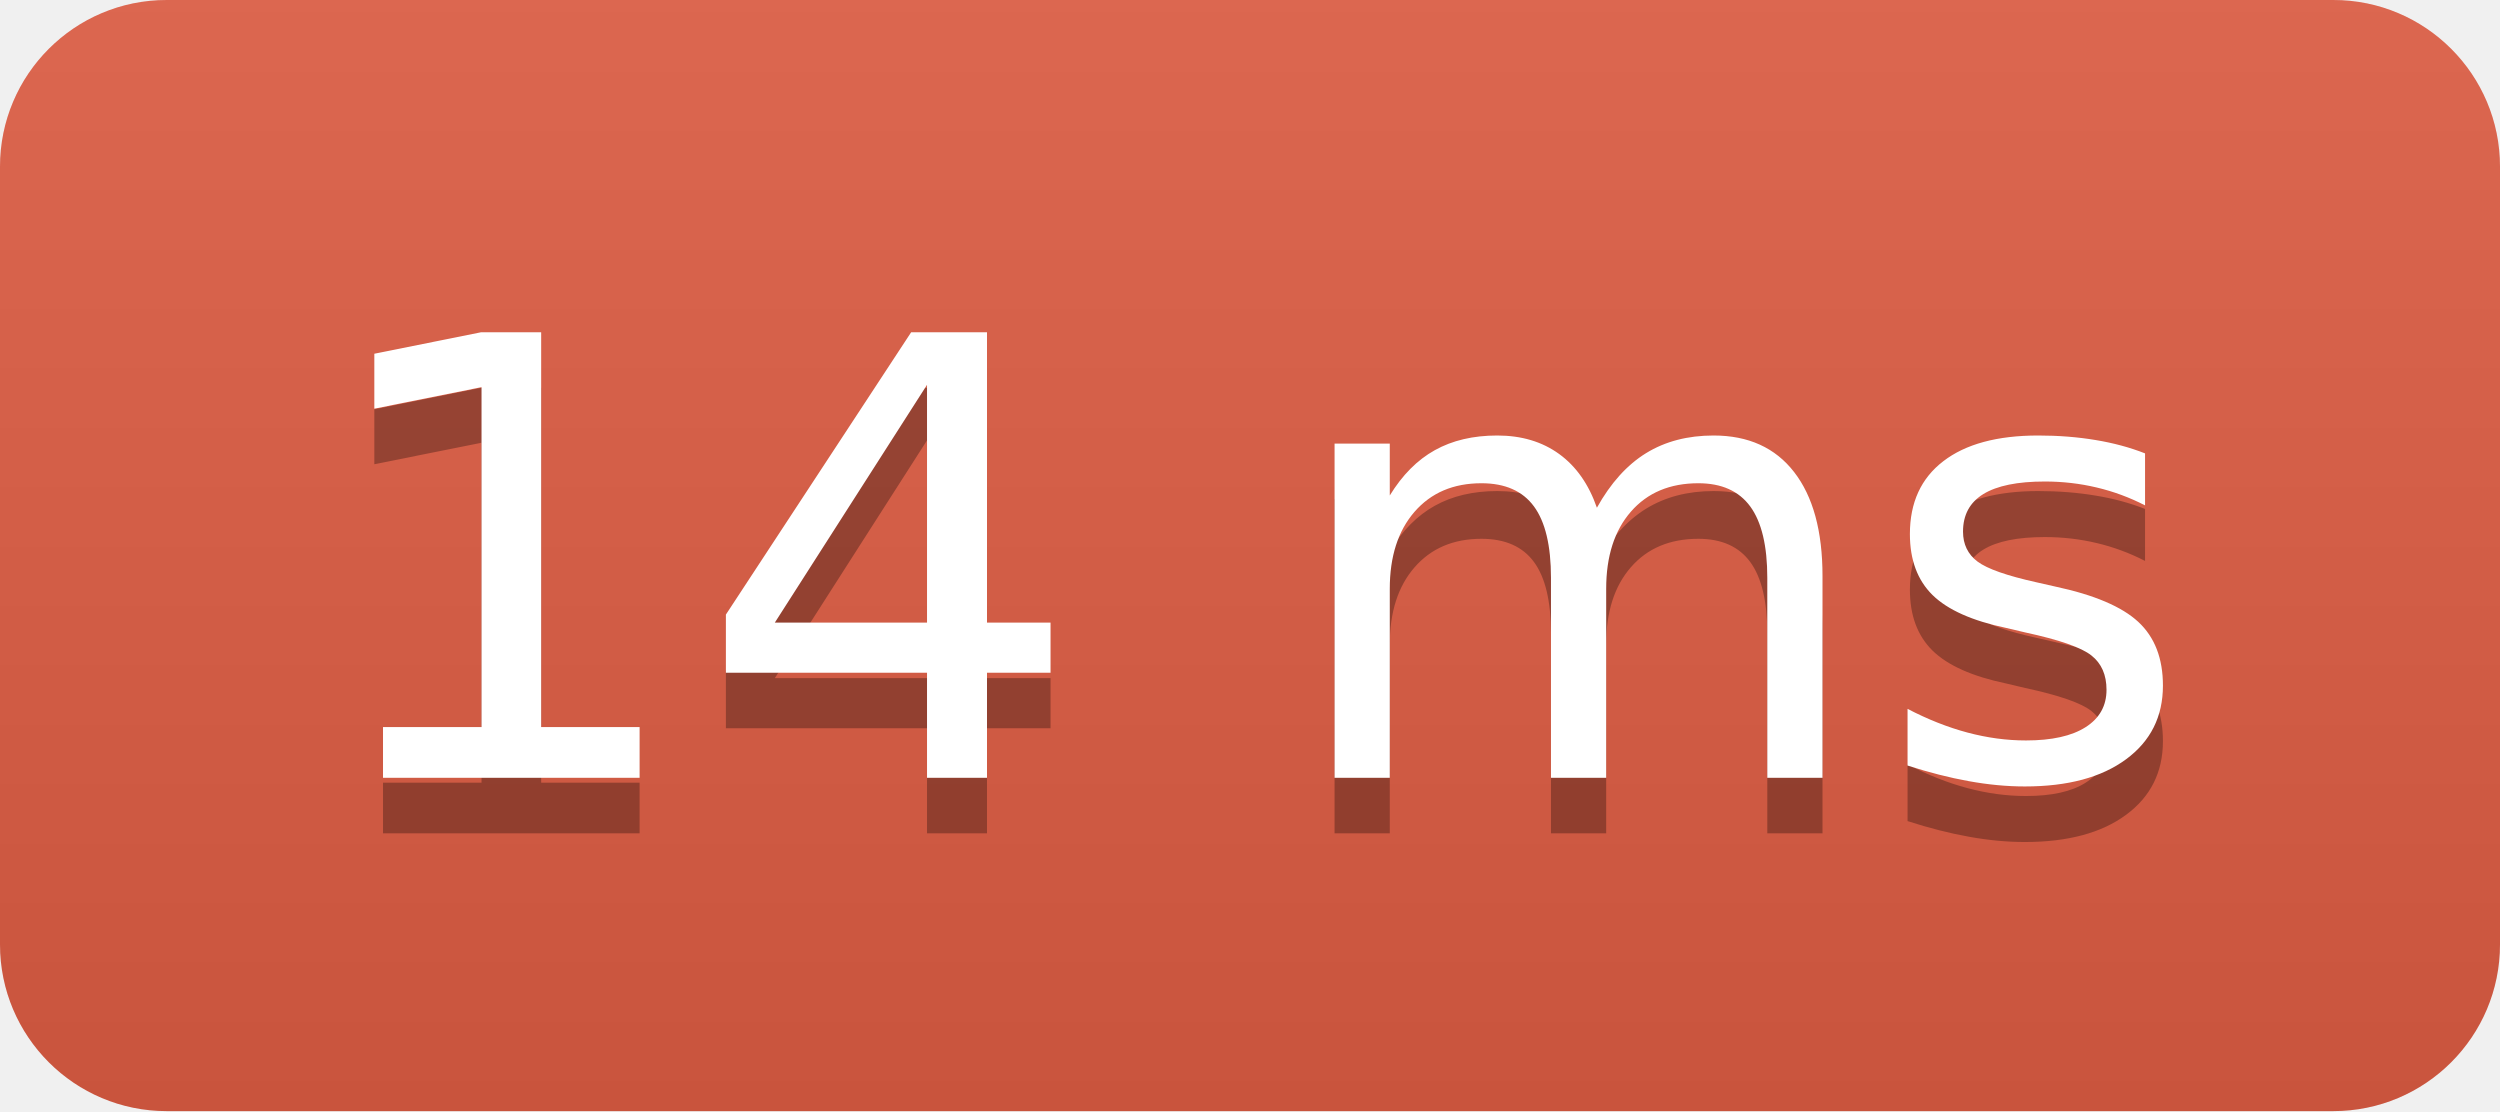
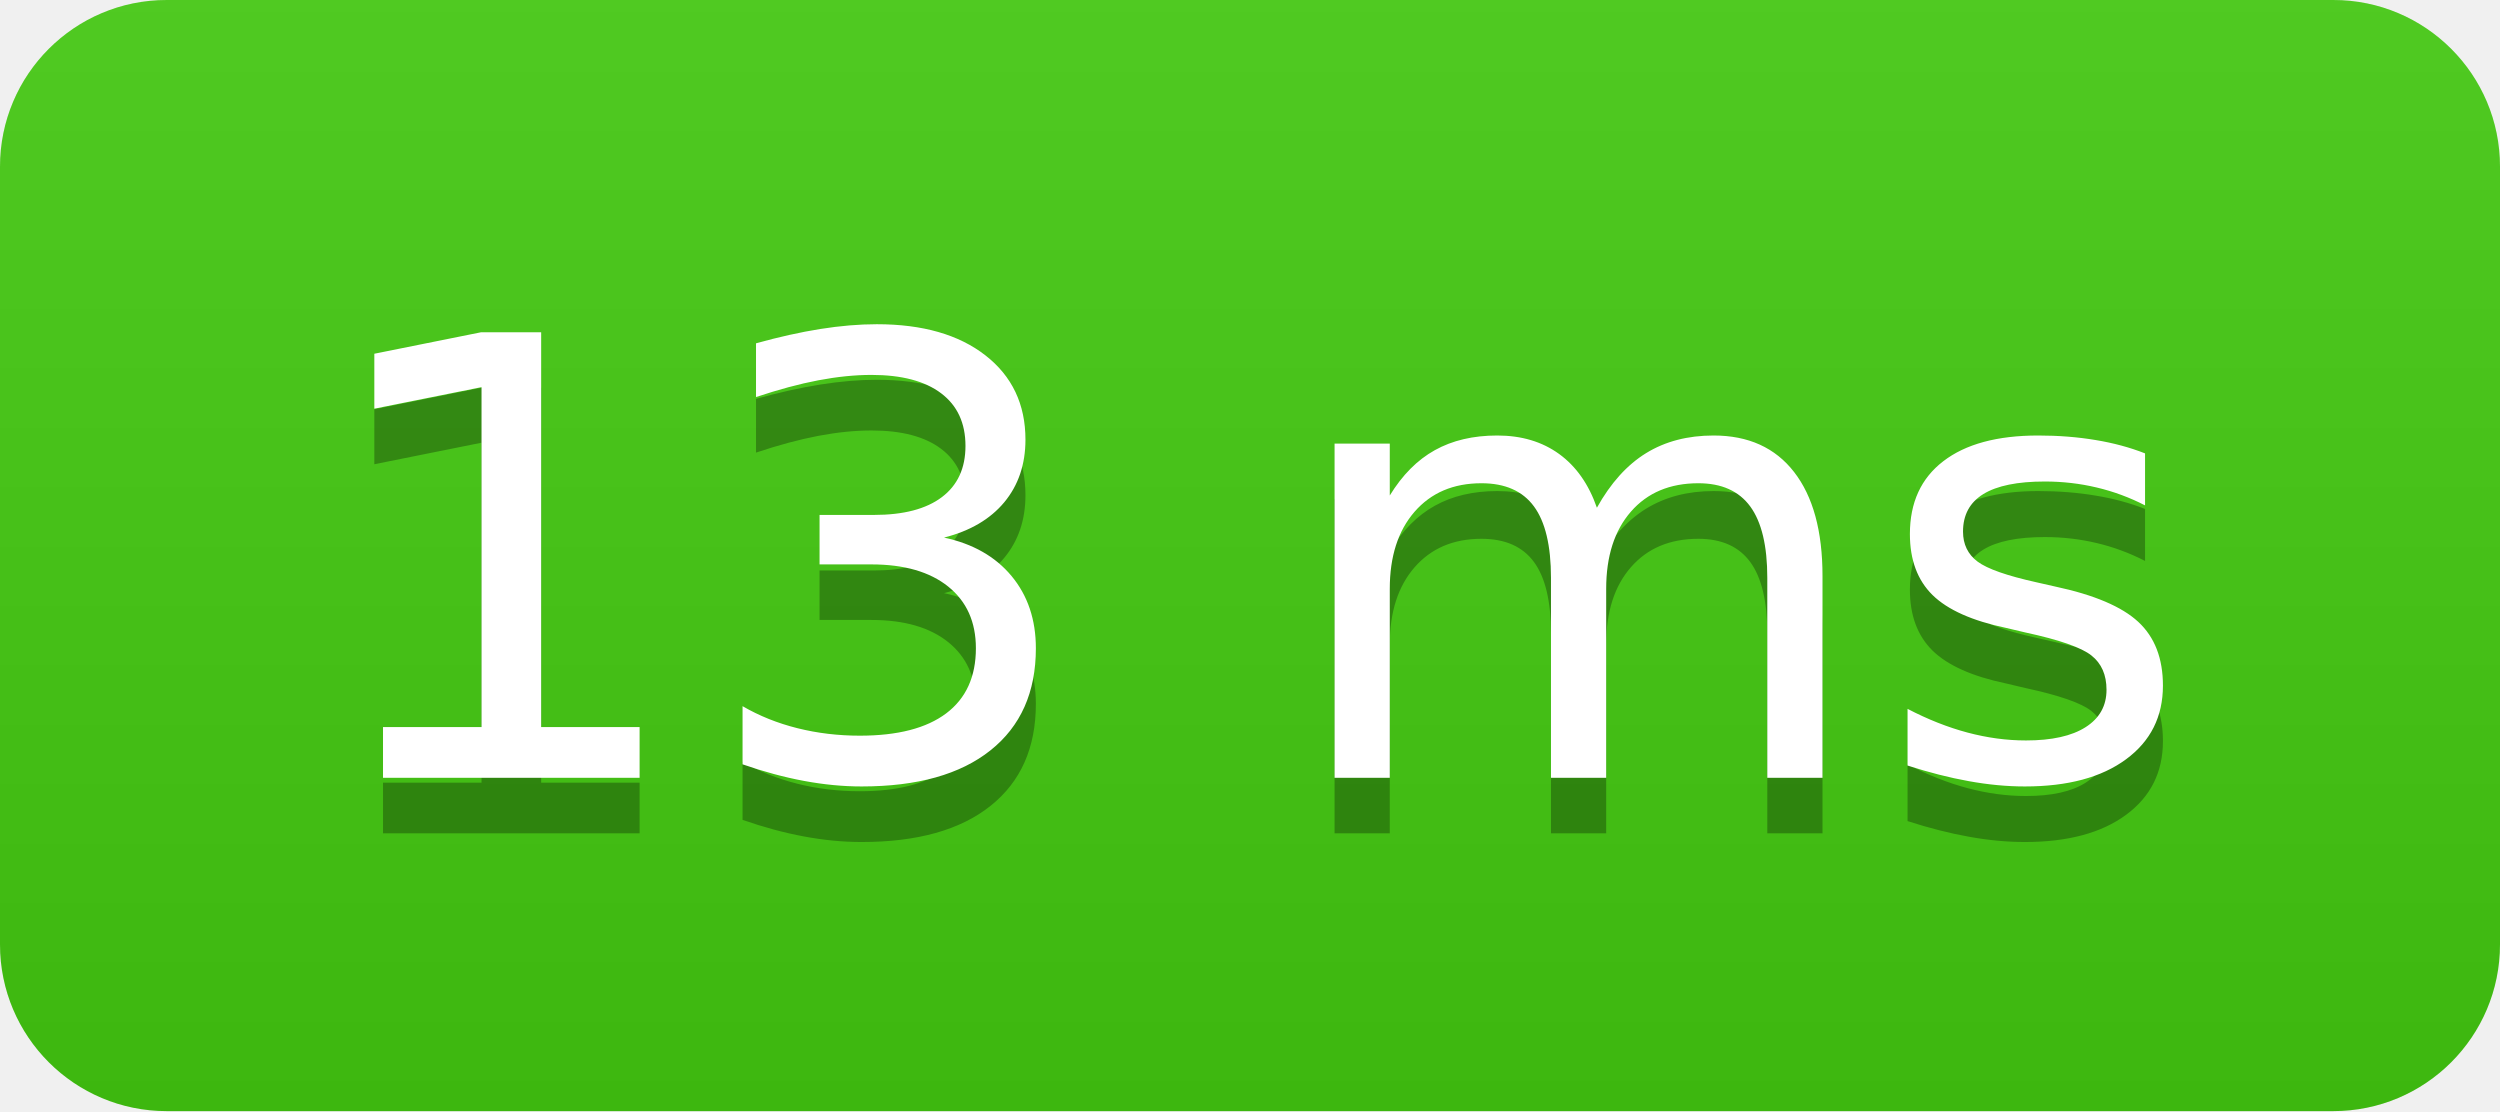
<svg xmlns="http://www.w3.org/2000/svg" width="45" height="20">
  <linearGradient id="b" x2="0" y2="100%">
    <stop offset="0" stop-color="#bbb" stop-opacity=".1" />
    <stop offset="1" stop-opacity=".1" />
  </linearGradient>
  <clipPath id="a">
    <rect width="45" height="20" rx="3" fill="#fff" />
  </clipPath>
  <g clip-path="url(#a)">
-     <path fill="#e05d44" d="M0 0h0v20H0z" />
-     <path fill="#e05d44" d="M0 0h45v20H0z" />
+     <path fill="#4c1" d="M0 0h0v20H0z" />
+     <path fill="#4c1" d="M0 0h45v20H0z" />
    <path fill="url(#b)" d="M0 0h45v20H0z" />
  </g>
  <g fill="#fff" text-anchor="middle" font-family="DejaVu Sans,Verdana,Geneva,sans-serif" font-size="110">
-     <text x="225" y="150" fill="#010101" fill-opacity=".3" transform="scale(.1)" textLength="350">14 ms</text>
-     <text x="225" y="140" transform="scale(.1)" textLength="350">14 ms</text>
+     <text x="225" y="150" fill="#010101" fill-opacity=".3" transform="scale(.1)" textLength="350">13 ms</text>
+     <text x="225" y="140" transform="scale(.1)" textLength="350">13 ms</text>
  </g>
</svg>
